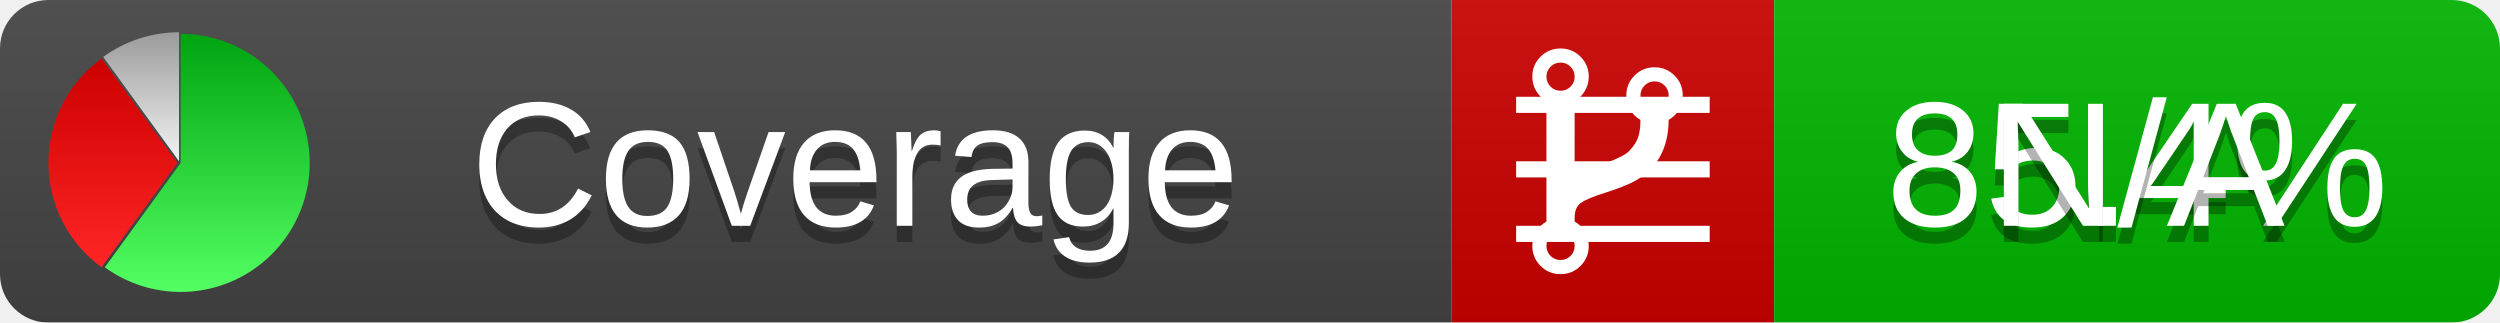
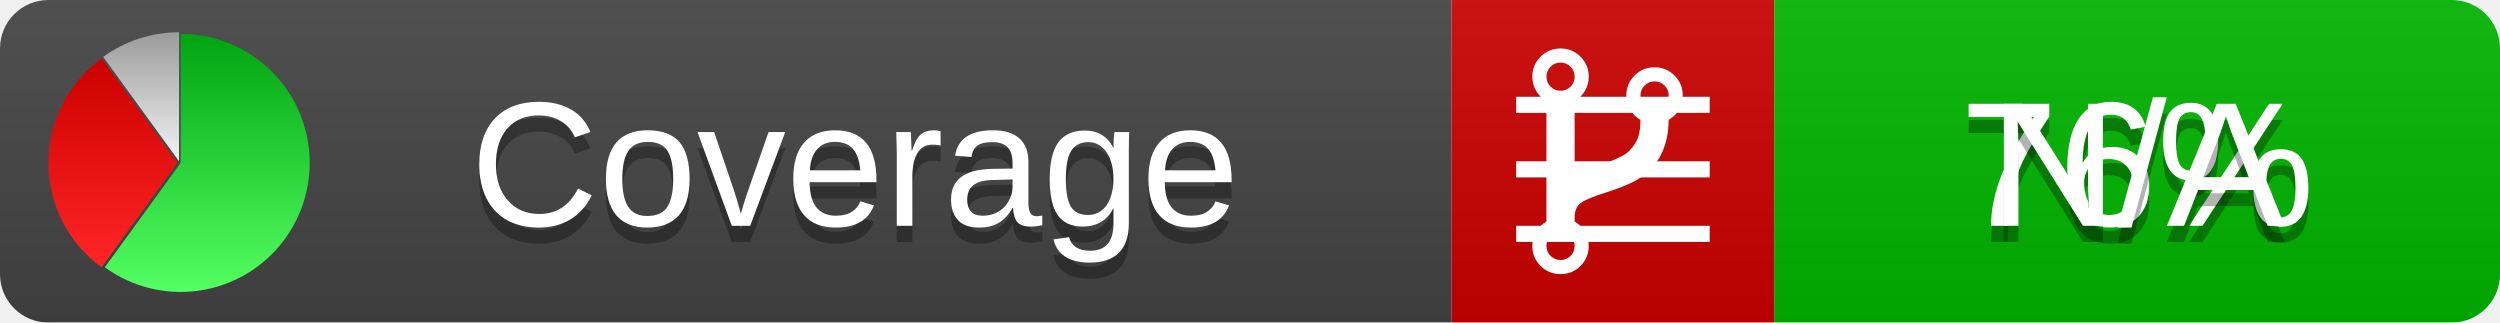
<svg xmlns="http://www.w3.org/2000/svg" xmlns:xlink="http://www.w3.org/1999/xlink" width="155" height="20">
  <style type="text/css">
          
            @keyframes fadeout {
              0 % { visibility: visible; opacity: 1; }
              40% { visibility: visible; opacity: 1; }
              50% { visibility: hidden; opacity: 0; }
              90% { visibility: hidden; opacity: 0; }
              100% { visibility: visible; opacity: 1; }
            }
            @keyframes fadein {
              0% { visibility: hidden; opacity: 0; }
              40% { visibility: hidden; opacity: 0; }
              50% { visibility: visible; opacity: 1; }
              90% { visibility: visible; opacity: 1; }
              100% { visibility: hidden; opacity: 0; }
            }
            .linecoverage {
                animation-duration: 10s;
                animation-name: fadeout;
                animation-iteration-count: infinite;
            }
            .branchcoverage {
                animation-duration: 10s;
                animation-name: fadein;
                animation-iteration-count: infinite;
            }
          
    </style>
  <defs>
    <linearGradient id="gradient" x2="0" y2="100%">
      <stop offset="0" stop-color="#bbb" stop-opacity=".1" />
      <stop offset="1" stop-opacity=".1" />
    </linearGradient>
    <linearGradient id="green" x2="0" y2="100%">
      <stop offset="0" stop-color="#00A410" />
      <stop offset="1" stop-color="#53FF63" />
    </linearGradient>
    <linearGradient id="red" x2="0" y2="100%">
      <stop offset="0" stop-color="#C00" />
      <stop offset="1" stop-color="#FF2525" />
    </linearGradient>
    <linearGradient id="gray" x2="0" y2="100%">
      <stop offset="0" stop-color="#9B9B9B" />
      <stop offset="1" stop-color="#F3F3F3" />
    </linearGradient>
    <mask id="mask">
      <rect width="155" height="20" rx="3" fill="#fff" />
    </mask>
    <g id="icon">
      <path style="fill:url(#green);" d="M205,202.5 l0,-200 a200,200 0 1,1 -117.558,361.803 z" />
      <path style="fill:url(#red);" d="M200,202.5 l-117.558,161.803 a200,200 0 0,1 0,-323.607 z" />
      <path style="fill:url(#gray);" d="M202.5,200 l-117.558,-161.803 a200,200 0 0,1 117.558,-38.196 z" />
    </g>
  </defs>
  <g mask="url(#mask)">
    <rect x="0" y="0" width="90" height="20" fill="#444" />
    <rect x="90" y="0" width="20" height="20" fill="#c00" />
    <rect x="110" y="0" width="45" height="20" fill="#00B600" />
    <rect x="0" y="0" width="155" height="20" fill="url(#gradient)" />
  </g>
  <g>
    <path class="linecoverage" stroke="#fff" d="M94 6.5 h12 M94 10.5 h12 M94 14.5 h12" />
    <path class="branchcoverage" fill="#fff" d="m 97.628,15.247 q 0,-0.364 -0.255,-0.619 -0.255,-0.255 -0.619,-0.255 -0.364,0 -0.619,0.255 -0.255,0.255 -0.255,0.619 0,0.364 0.255,0.619 0.255,0.255 0.619,0.255 0.364,0 0.619,-0.255 0.255,-0.255 0.255,-0.619 z m 0,-10.493 q 0,-0.364 -0.255,-0.619 -0.255,-0.255 -0.619,-0.255 -0.364,0 -0.619,0.255 -0.255,0.255 -0.255,0.619 0,0.364 0.255,0.619 0.255,0.255 0.619,0.255 0.364,0 0.619,-0.255 0.255,-0.255 0.255,-0.619 z m 5.83,1.166 q 0,-0.364 -0.255,-0.619 -0.255,-0.255 -0.619,-0.255 -0.364,0 -0.619,0.255 -0.255,0.255 -0.255,0.619 0,0.364 0.255,0.619 0.255,0.255 0.619,0.255 0.364,0 0.619,-0.255 0.255,-0.255 0.255,-0.619 z m 0.874,0 q 0,0.474 -0.237,0.879 -0.237,0.405 -0.638,0.633 -0.018,2.614 -2.059,3.771 -0.619,0.346 -1.849,0.738 -1.166,0.364 -1.544,0.647 -0.378,0.282 -0.378,0.911 l 0,0.237 q 0.401,0.228 0.638,0.633 0.237,0.405 0.237,0.879 0,0.729 -0.51,1.239 -0.51,0.51 -1.239,0.51 -0.729,0 -1.239,-0.51 -0.51,-0.51 -0.51,-1.239 0,-0.474 0.237,-0.879 0.237,-0.405 0.638,-0.633 l 0,-7.469 q -0.401,-0.228 -0.638,-0.633 -0.237,-0.405 -0.237,-0.879 0,-0.729 0.51,-1.239 0.51,-0.51 1.239,-0.51 0.729,0 1.239,0.51 0.51,0.51 0.51,1.239 0,0.474 -0.237,0.879 -0.237,0.405 -0.638,0.633 l 0,4.527 q 0.492,-0.237 1.403,-0.519 0.501,-0.155 0.797,-0.269 0.296,-0.114 0.642,-0.282 0.346,-0.169 0.537,-0.36 0.191,-0.191 0.369,-0.465 0.178,-0.273 0.255,-0.633 0.077,-0.36 0.077,-0.833 -0.401,-0.228 -0.638,-0.633 -0.237,-0.405 -0.237,-0.879 0,-0.729 0.51,-1.239 0.51,-0.51 1.239,-0.51 0.729,0 1.239,0.51 0.51,0.51 0.51,1.239 z" />
  </g>
  <g fill="#fff" text-anchor="middle" font-family="Verdana,Arial,Geneva,sans-serif" font-size="11">
    <a xlink:href="https://github.com/danielpalme/ReportGenerator" target="_top">
      <use xlink:href="#icon" transform="translate(3,2) scale(.04)" />
    </a>
    <text x="53" y="15" fill="#010101" fill-opacity=".3">Coverage</text>
    <text x="53" y="14" fill="#fff">Coverage</text>
-     <text class="linecoverage" x="132.5" y="15" fill="#010101" fill-opacity=".3">85.4%</text>
-     <text class="linecoverage" x="132.5" y="14">85.4%</text>
+     <text class="linecoverage" x="132.5" y="15" fill="#010101" fill-opacity=".3">76%</text>
+     <text class="linecoverage" x="132.5" y="14">76%</text>
    <text class="branchcoverage" x="132.5" y="15" fill="#010101" fill-opacity=".3">N/A</text>
    <text class="branchcoverage" x="132.5" y="14">N/A</text>
  </g>
  <g>
    <rect class="linecoverage" x="90" y="0" width="65" height="20" fill-opacity="0" />
    <rect class="branchcoverage" x="90" y="0" width="65" height="20" fill-opacity="0" />
  </g>
</svg>
